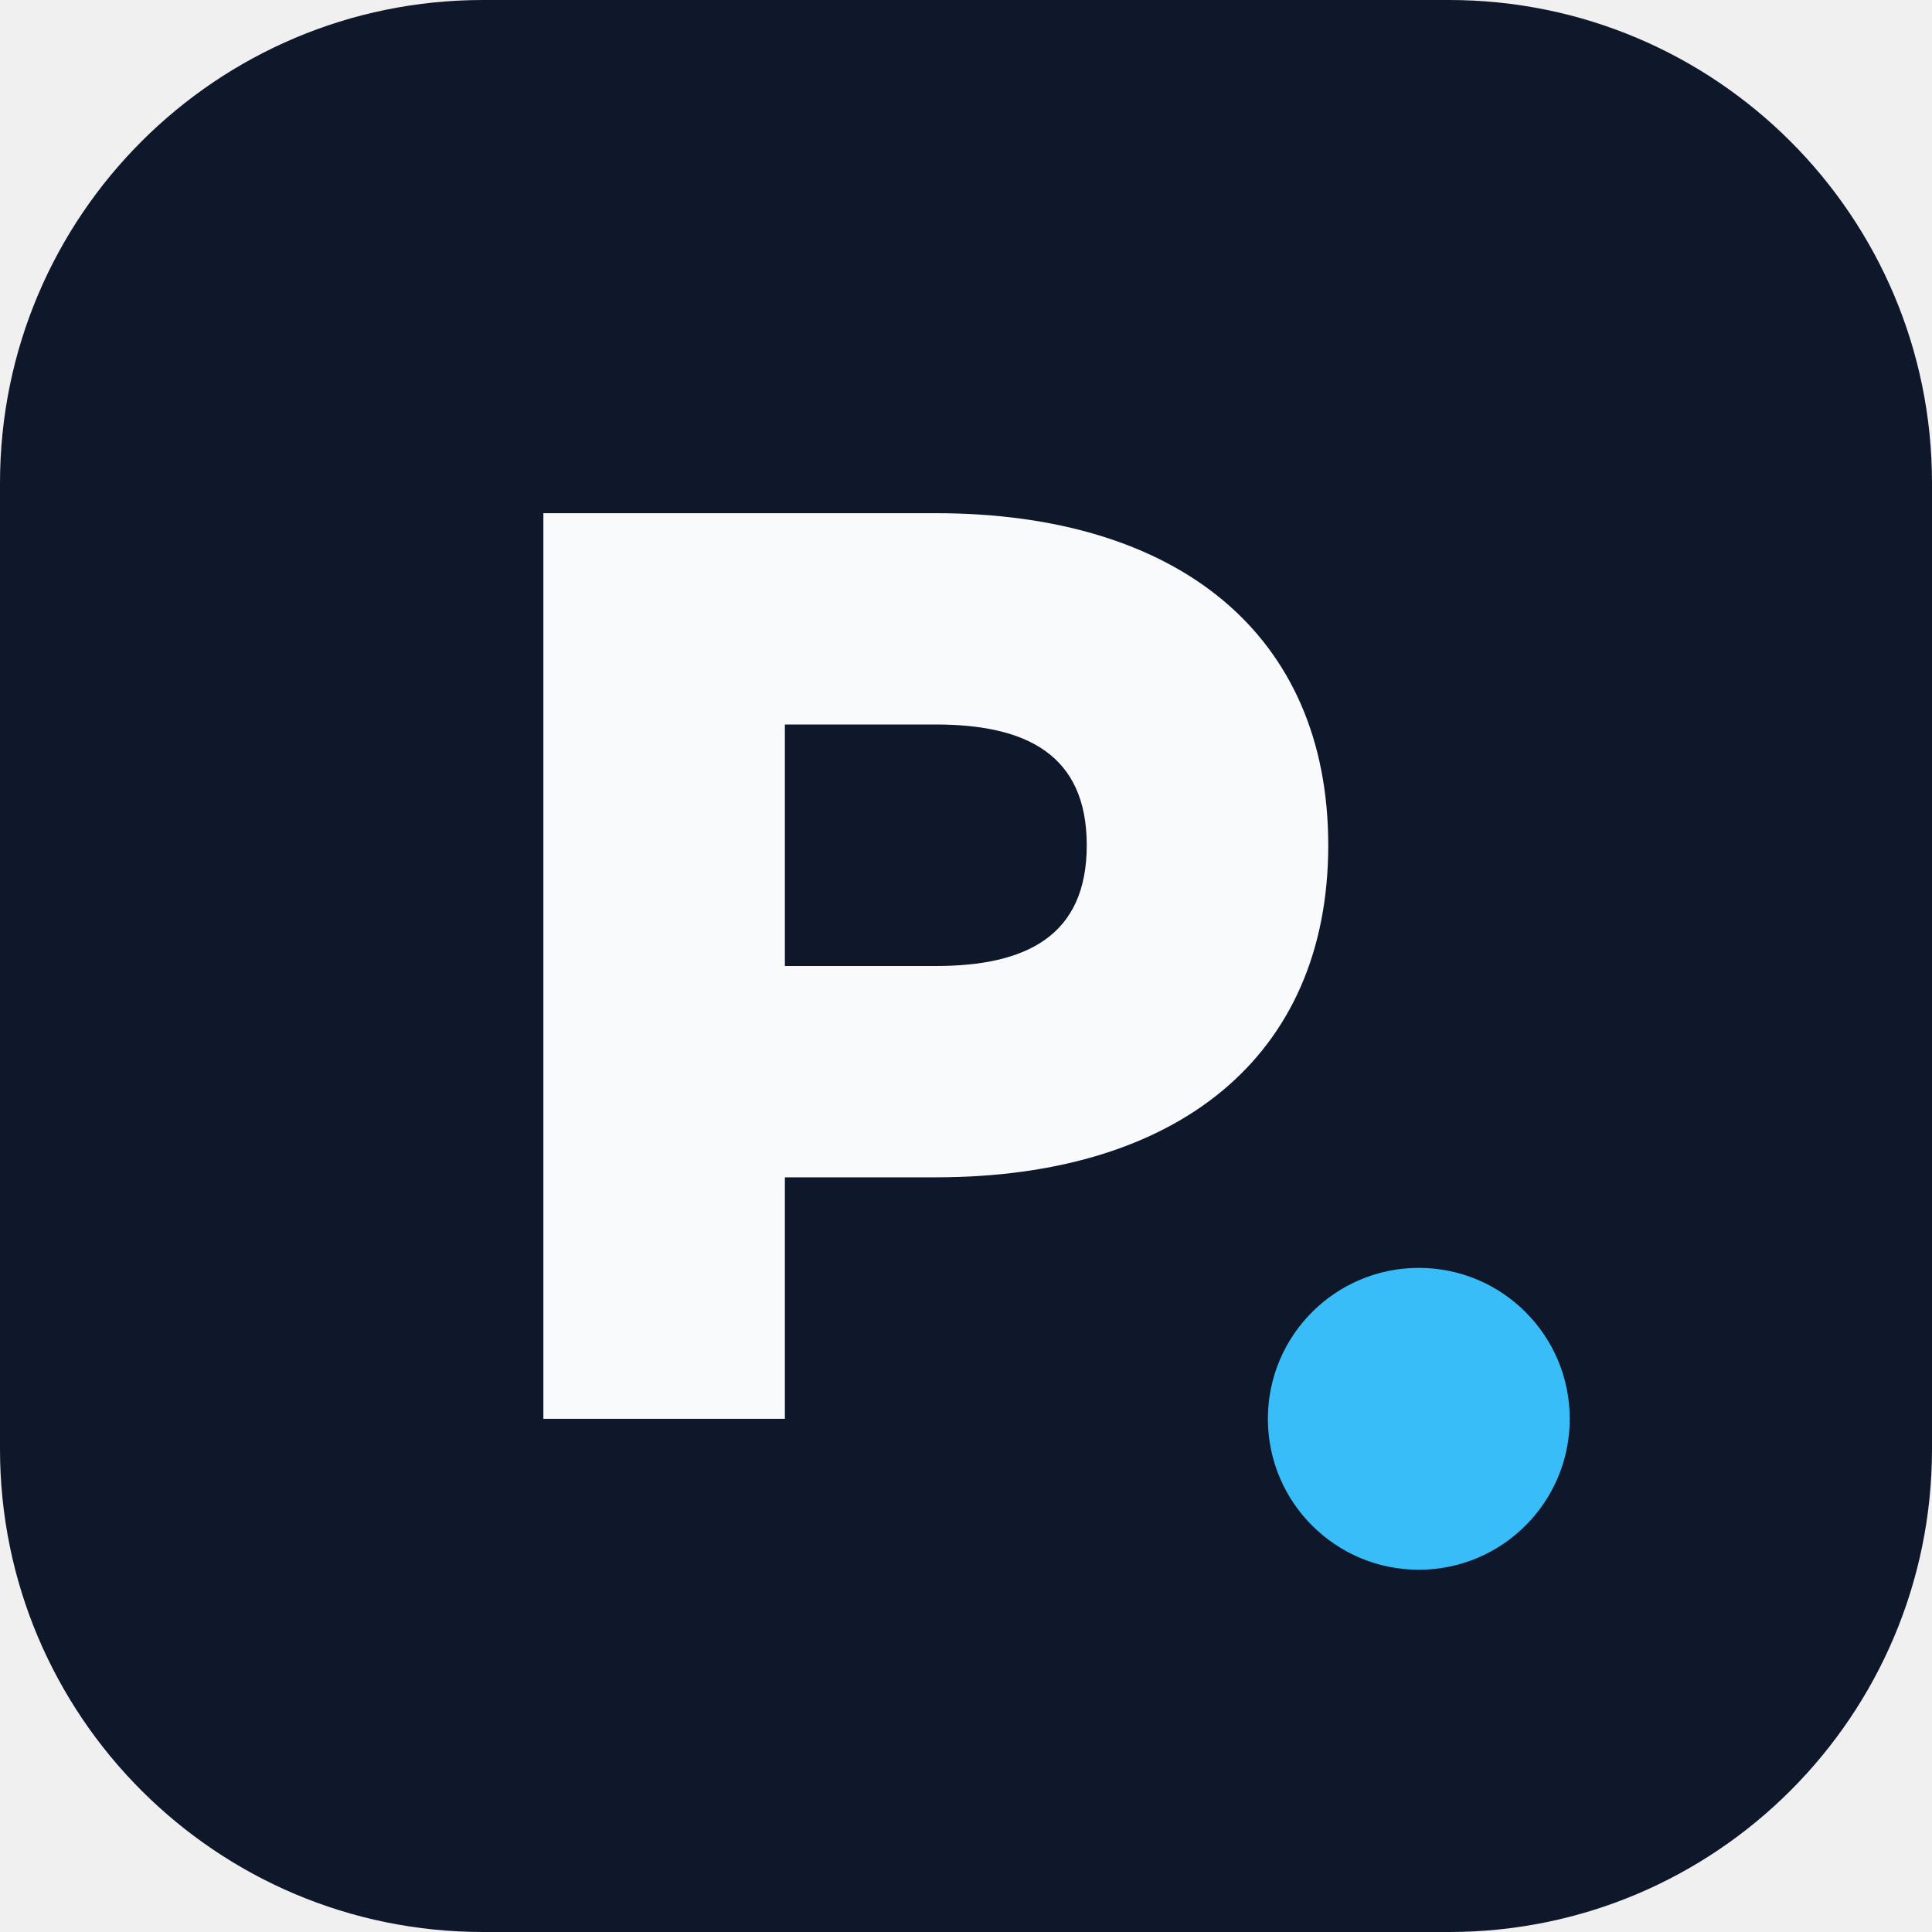
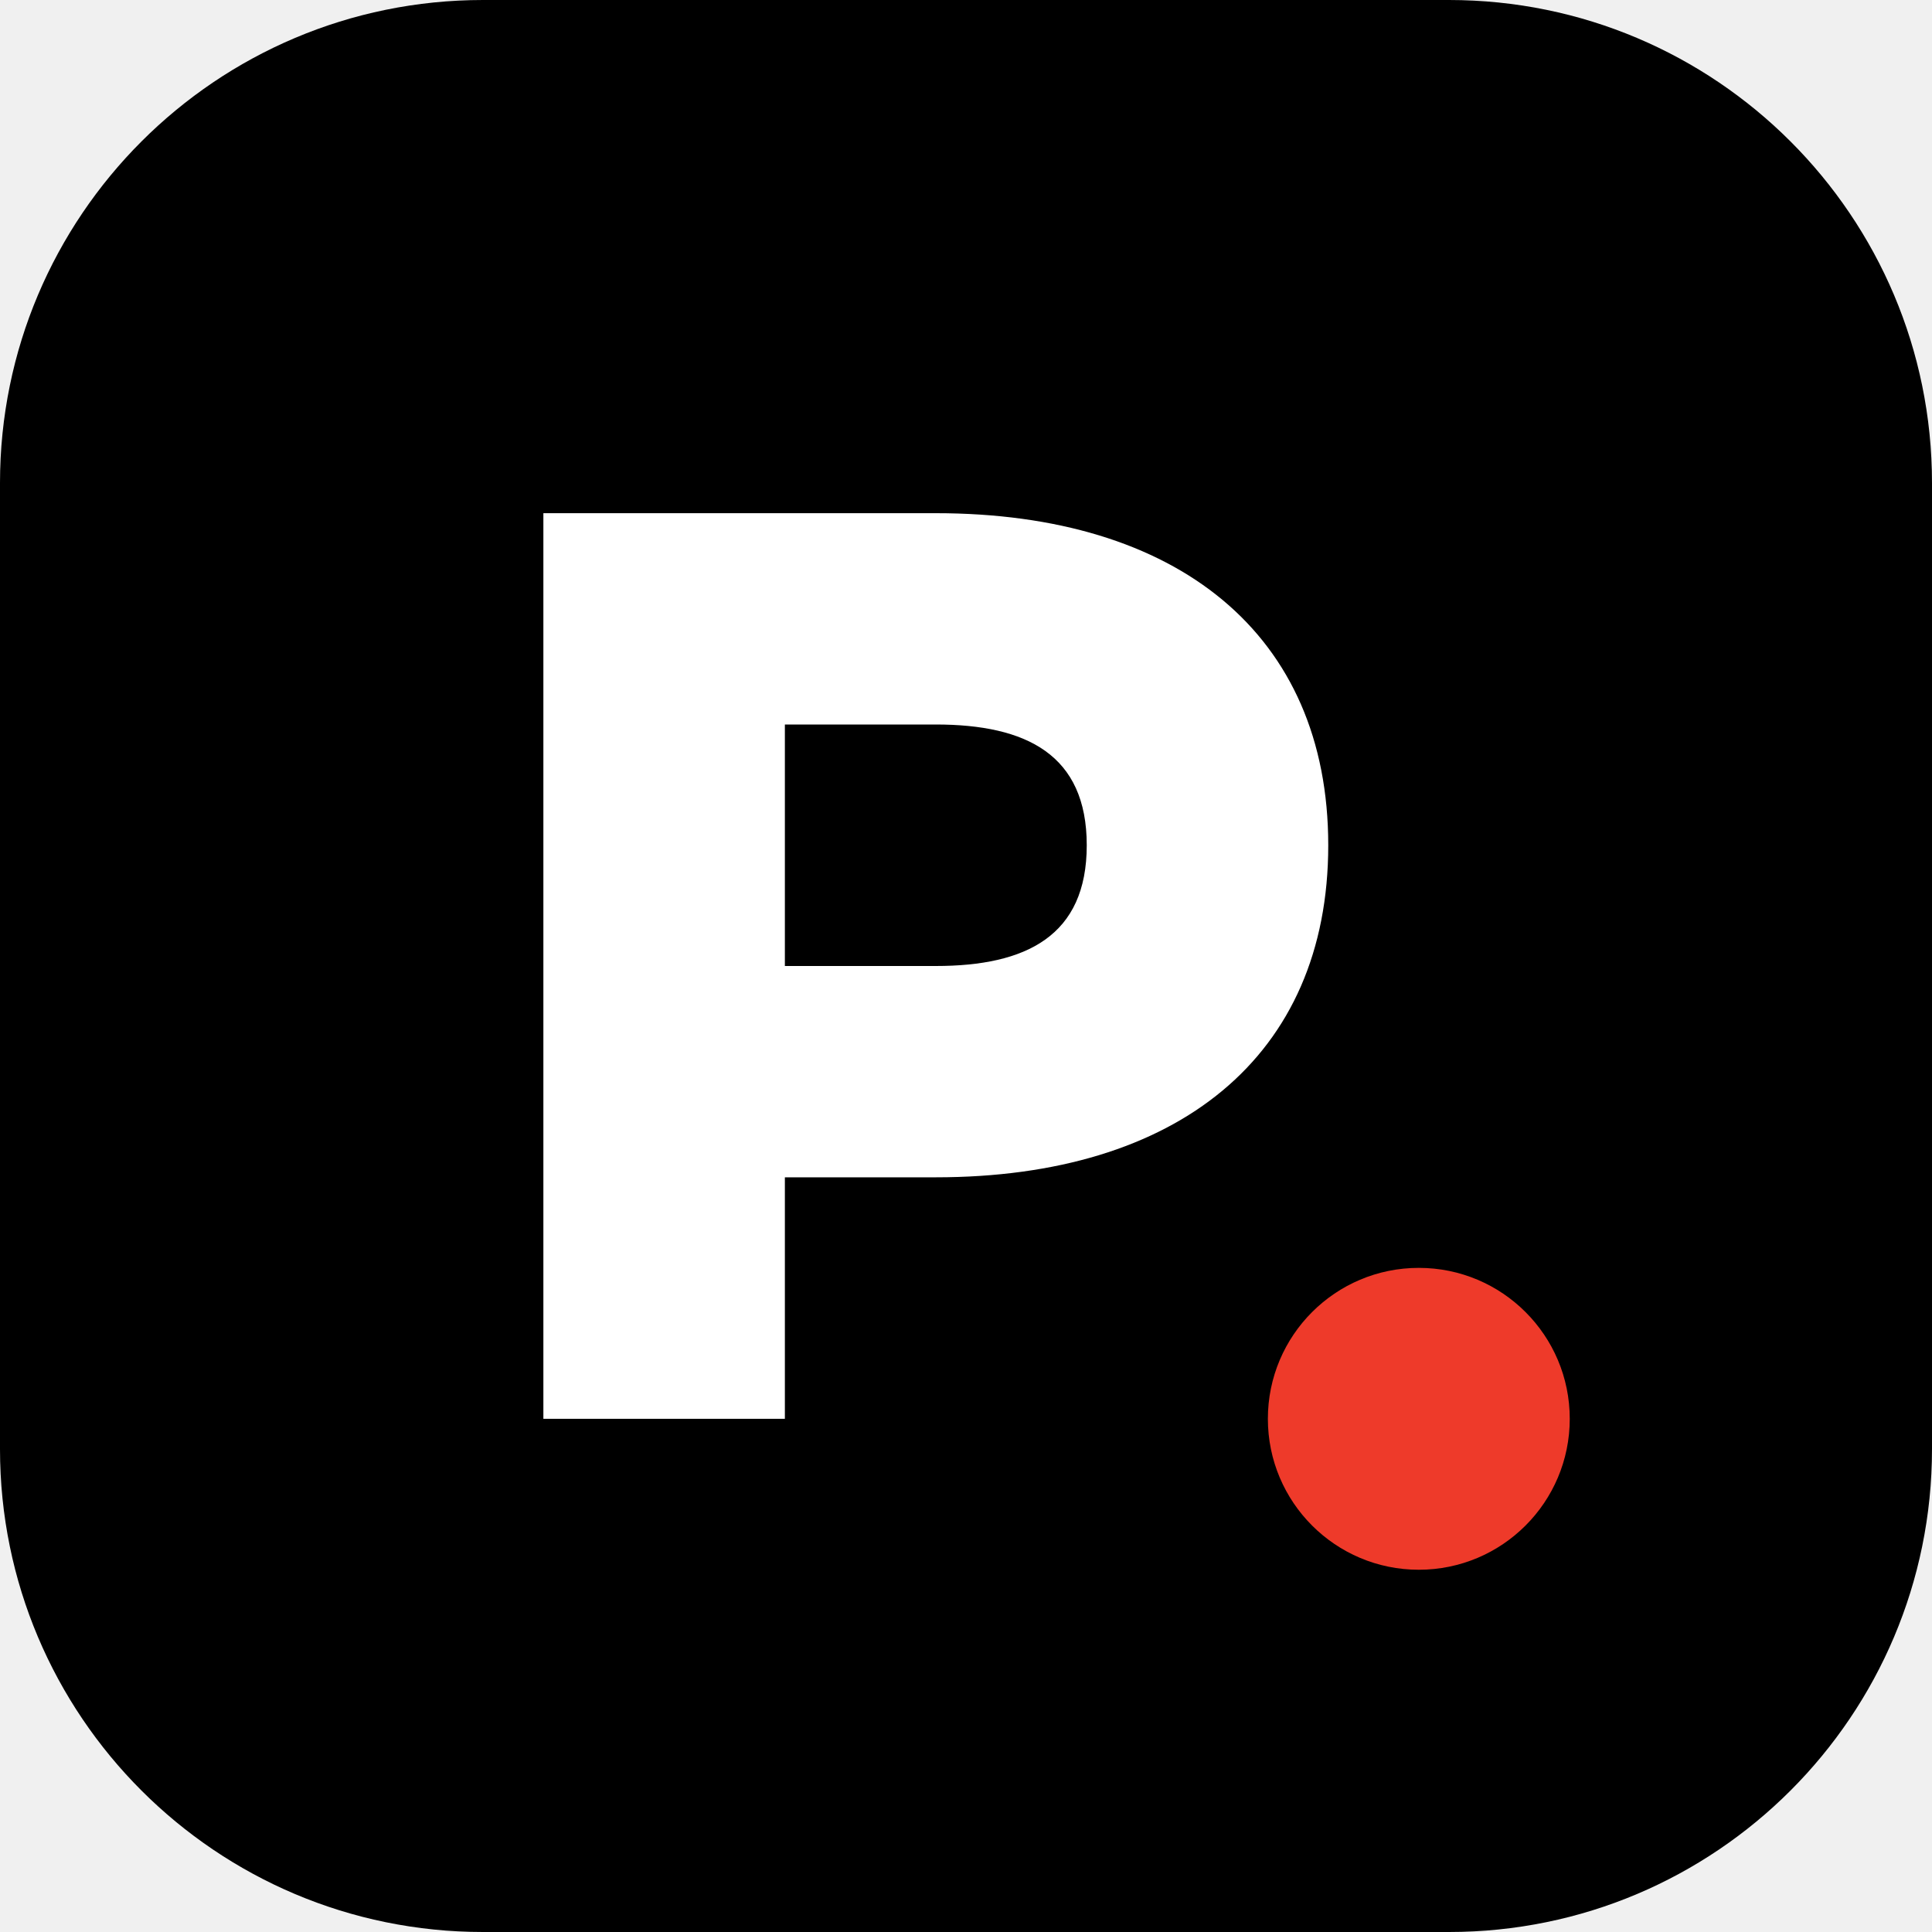
<svg xmlns="http://www.w3.org/2000/svg" viewBox="0 0 64 64">
-   <rect width="64" height="64" rx="16" fill="#0F172A" />
-   <path d="M18 47V17h13c8 0 13 4 13 11s-5 11-13 11h-5v8h-8Zm8-15h5c3 0 5-1 5-4s-2-4-5-4h-5v8Z" fill="#F8FAFC" />
-   <circle cx="47" cy="47" r="5" fill="#38BDF8" />
+   <rect width="64" height="64" rx="16" fill="#000000" />
+   <path d="M18 47V17h13c8 0 13 4 13 11s-5 11-13 11h-5v8h-8Zm8-15h5c3 0 5-1 5-4s-2-4-5-4h-5v8Z" fill="#FFFFFF" />
+   <circle cx="47" cy="47" r="5" fill="#EE3A2A" />
</svg>
